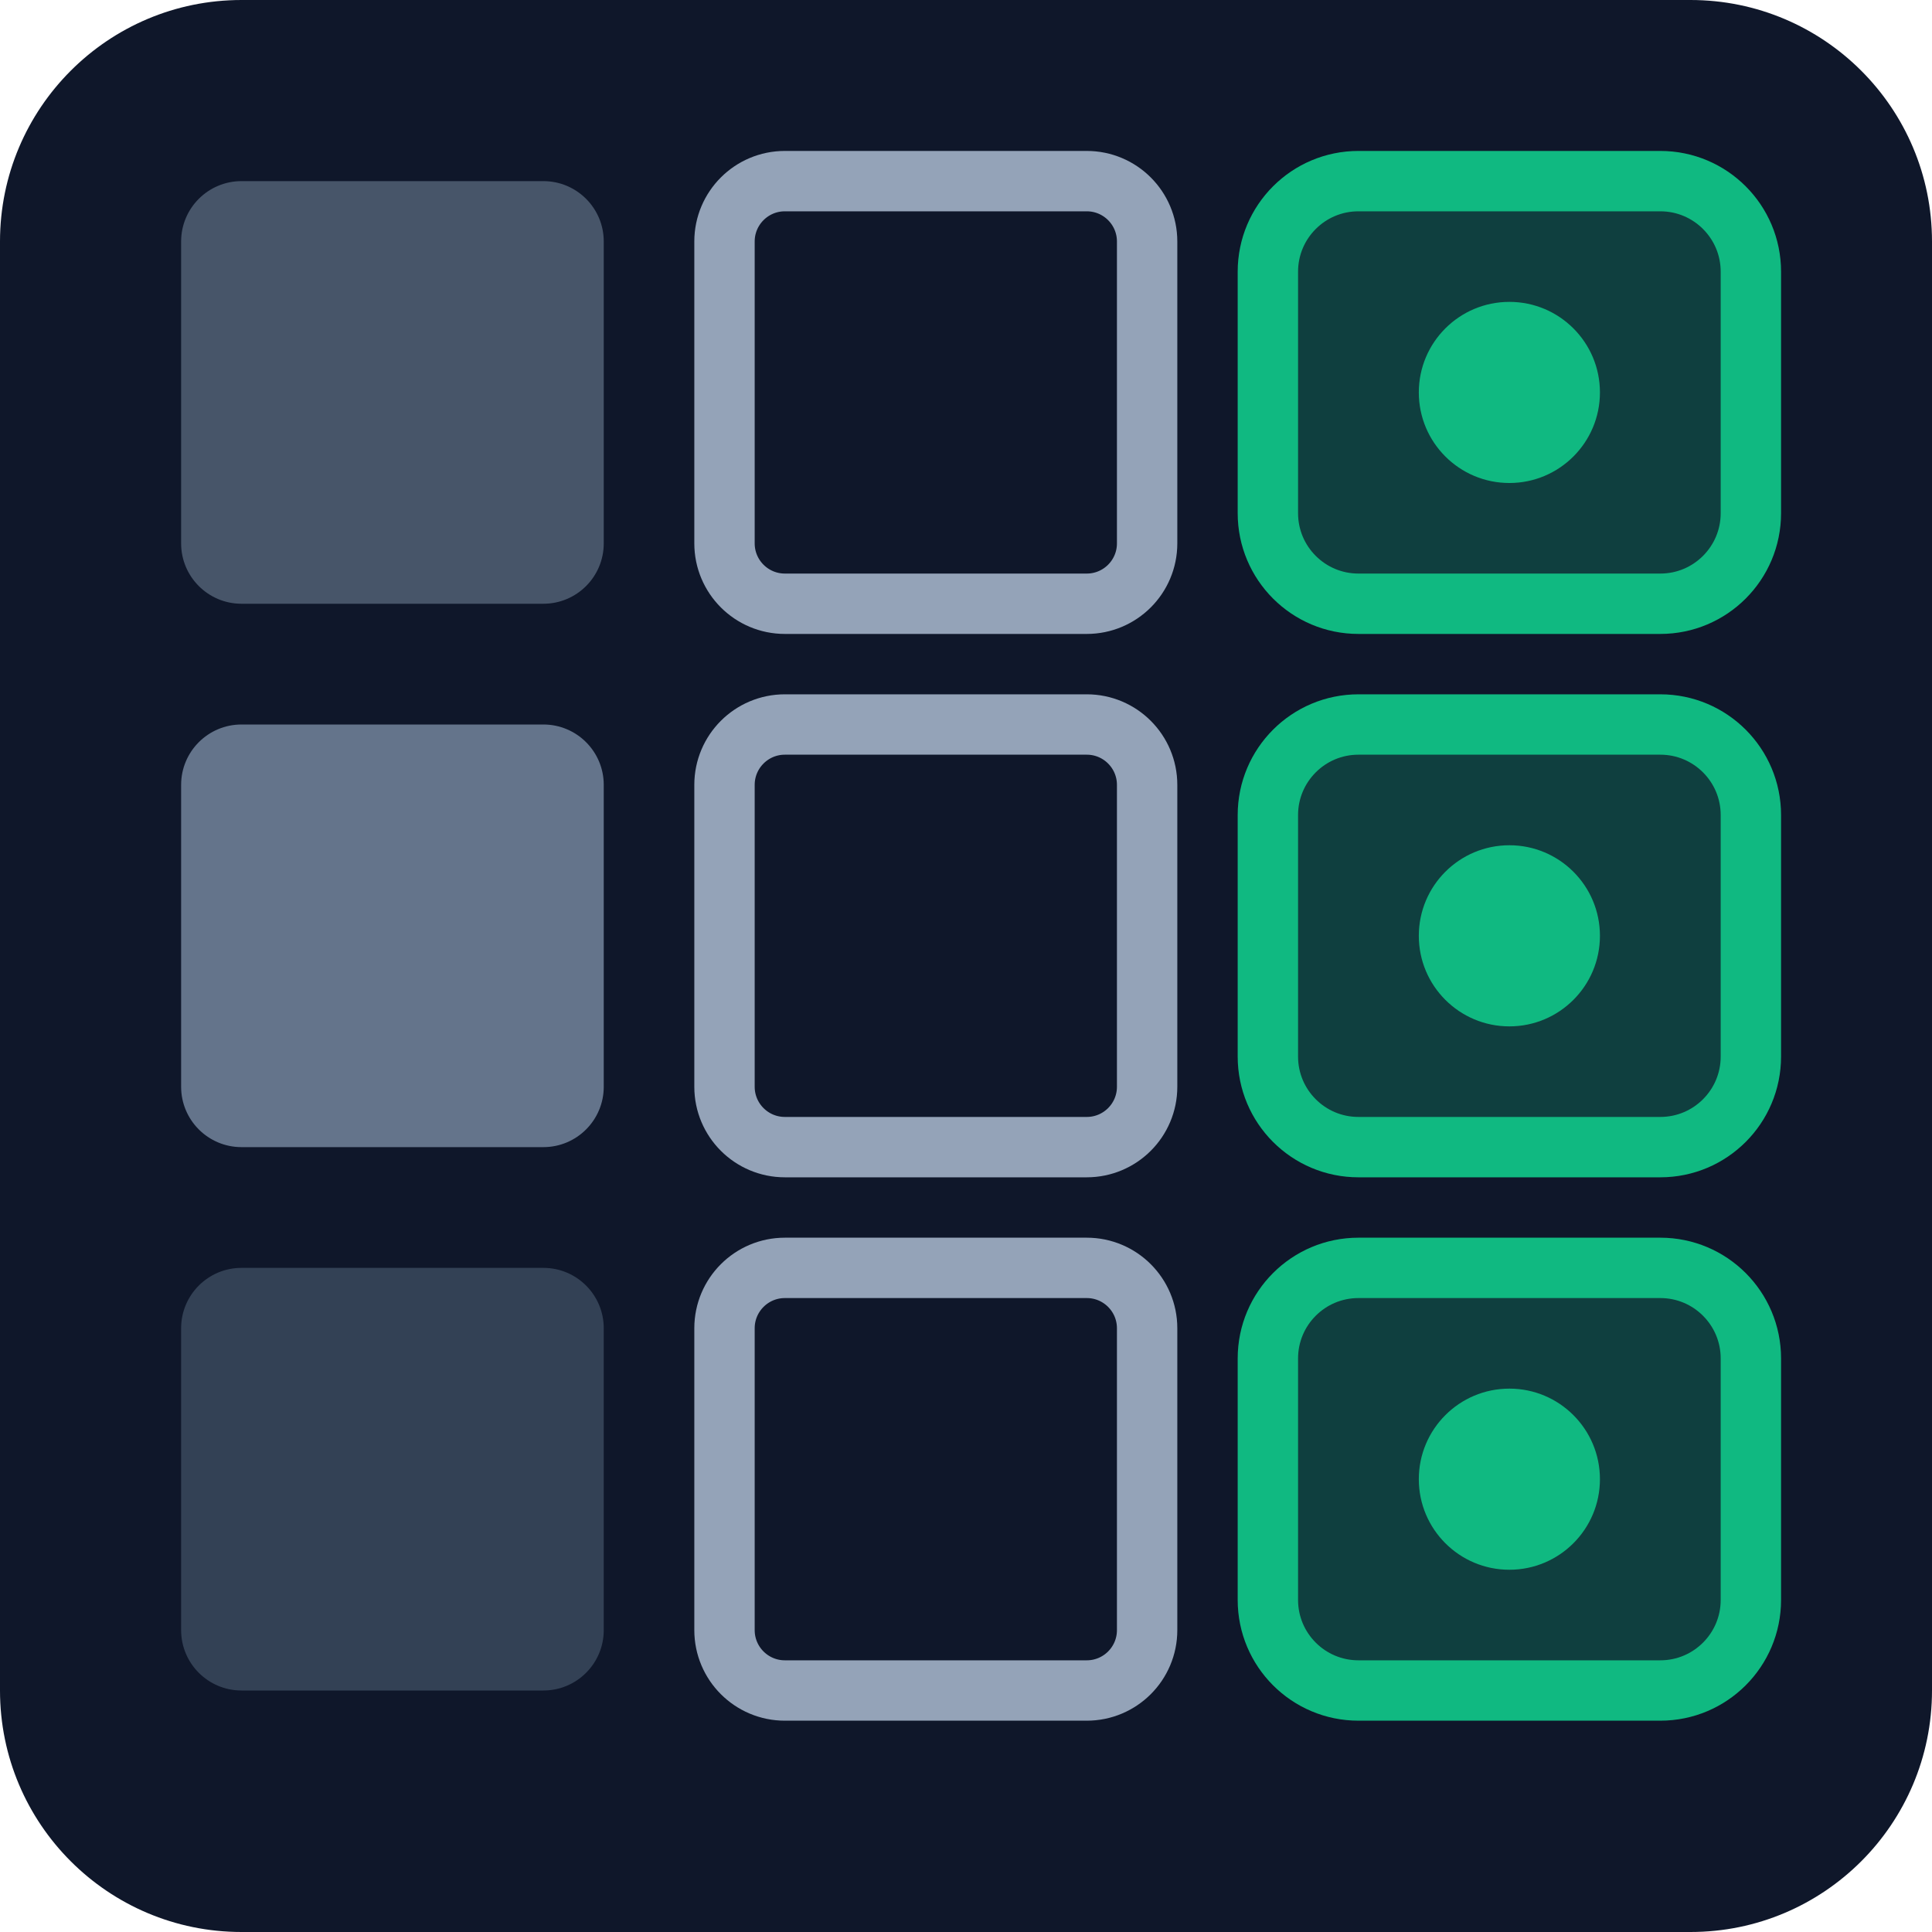
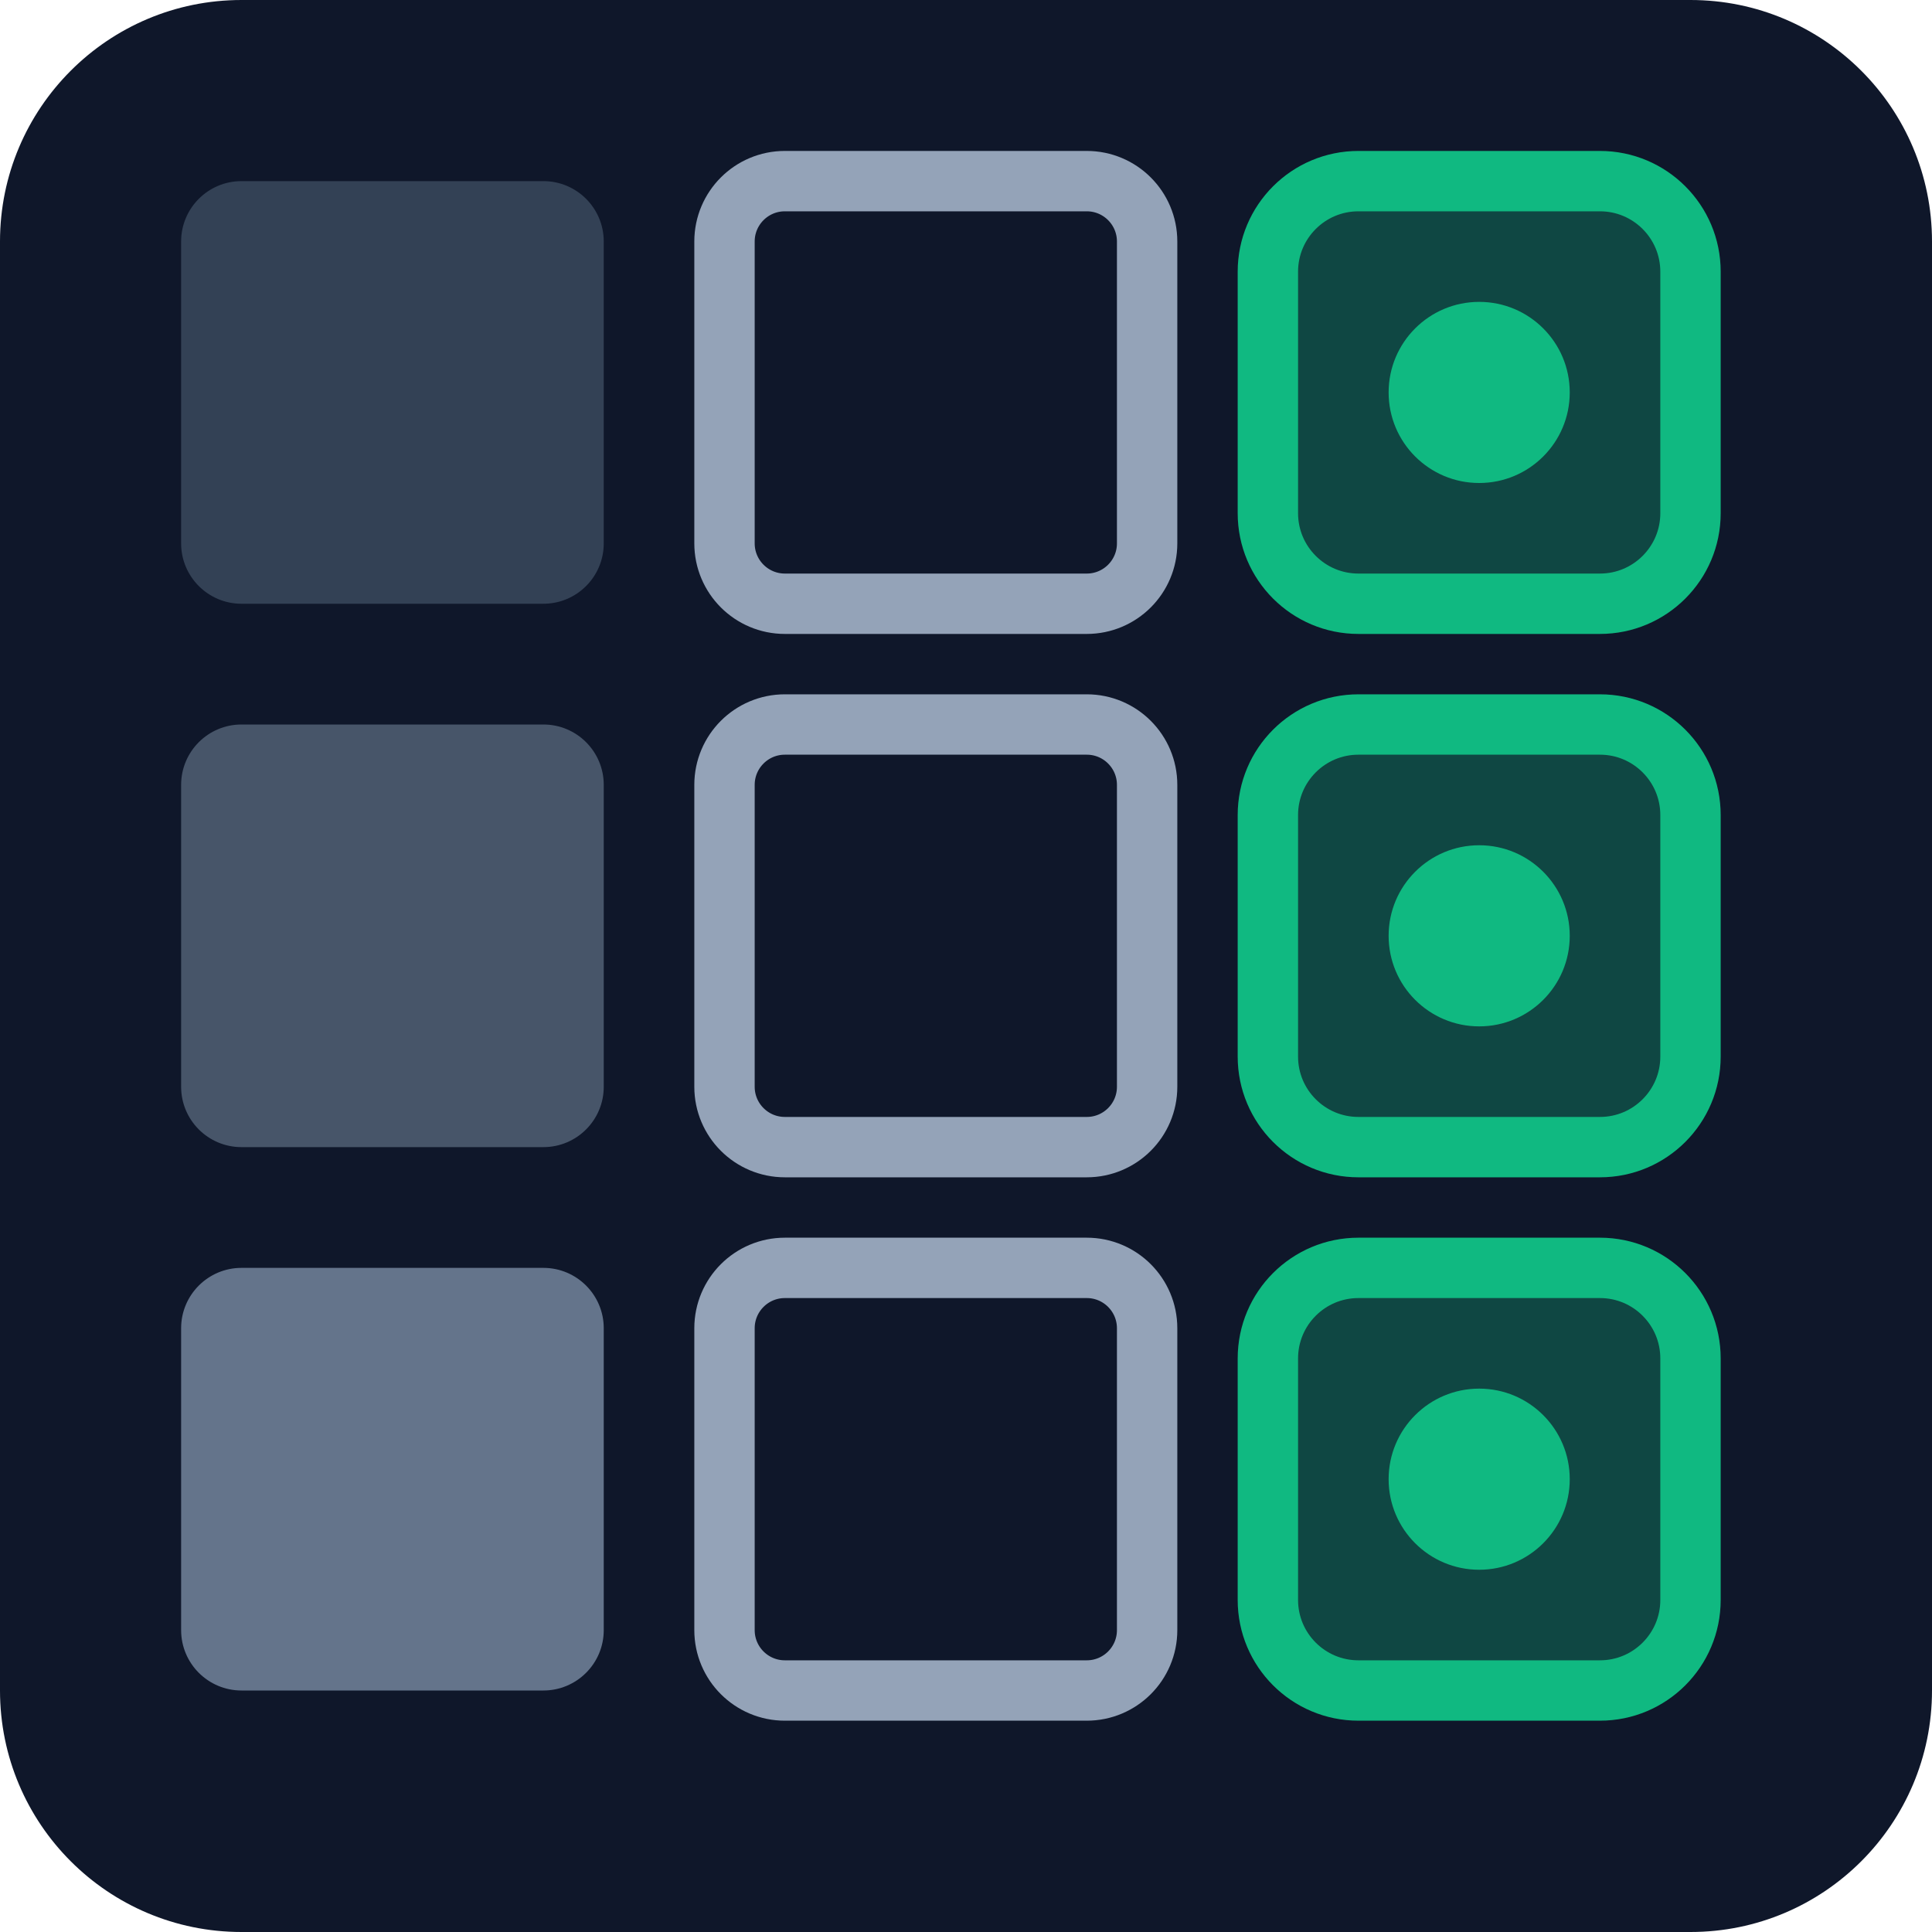
<svg xmlns="http://www.w3.org/2000/svg" viewBox="0 0 32 32" width="32" height="32">
  <rect width="32" height="32" rx="4" fill="#0f172a" />
-   <rect x="3" y="3" width="7" height="7" rx="1" fill="#475569" />
-   <rect x="3" y="12" width="7" height="7" rx="1" fill="#64748b" />
-   <rect x="3" y="21" width="7" height="7" rx="1" fill="#334155" />
+   <rect x="3" y="3" width="7" height="7" rx="1" fill="#334155" />
+   <rect x="3" y="12" width="7" height="7" rx="1" fill="#475569" />
+   <rect x="3" y="21" width="7" height="7" rx="1" fill="#64748b" />
  <rect x="12" y="3" width="7" height="7" rx="1" fill="none" stroke="#94a3b8" stroke-width="1" />
  <rect x="12" y="12" width="7" height="7" rx="1" fill="none" stroke="#94a3b8" stroke-width="1" />
  <rect x="12" y="21" width="7" height="7" rx="1" fill="none" stroke="#94a3b8" stroke-width="1" />
-   <rect x="21" y="3" width="8" height="7" rx="1.5" fill="#10b981" fill-opacity="0.25" stroke="#10b981" stroke-width="1" />
-   <rect x="21" y="12" width="8" height="7" rx="1.5" fill="#10b981" fill-opacity="0.25" stroke="#10b981" stroke-width="1" />
-   <rect x="21" y="21" width="8" height="7" rx="1.5" fill="#10b981" fill-opacity="0.25" stroke="#10b981" stroke-width="1" />
-   <circle cx="25" cy="6.5" r="1.5" fill="#10b981" />
-   <circle cx="25" cy="15.5" r="1.5" fill="#10b981" />
-   <circle cx="25" cy="24.5" r="1.5" fill="#10b981" />
+   <rect x="21" y="3" width="7" height="7" rx="1.5" fill="#10b981" fill-opacity="0.3" stroke="#10b981" stroke-width="1" />
+   <rect x="21" y="12" width="7" height="7" rx="1.5" fill="#10b981" fill-opacity="0.3" stroke="#10b981" stroke-width="1" />
+   <rect x="21" y="21" width="7" height="7" rx="1.5" fill="#10b981" fill-opacity="0.3" stroke="#10b981" stroke-width="1" />
+   <circle cx="24.5" cy="6.5" r="1.5" fill="#10b981" />
+   <circle cx="24.5" cy="15.5" r="1.5" fill="#10b981" />
+   <circle cx="24.5" cy="24.5" r="1.5" fill="#10b981" />
</svg>
